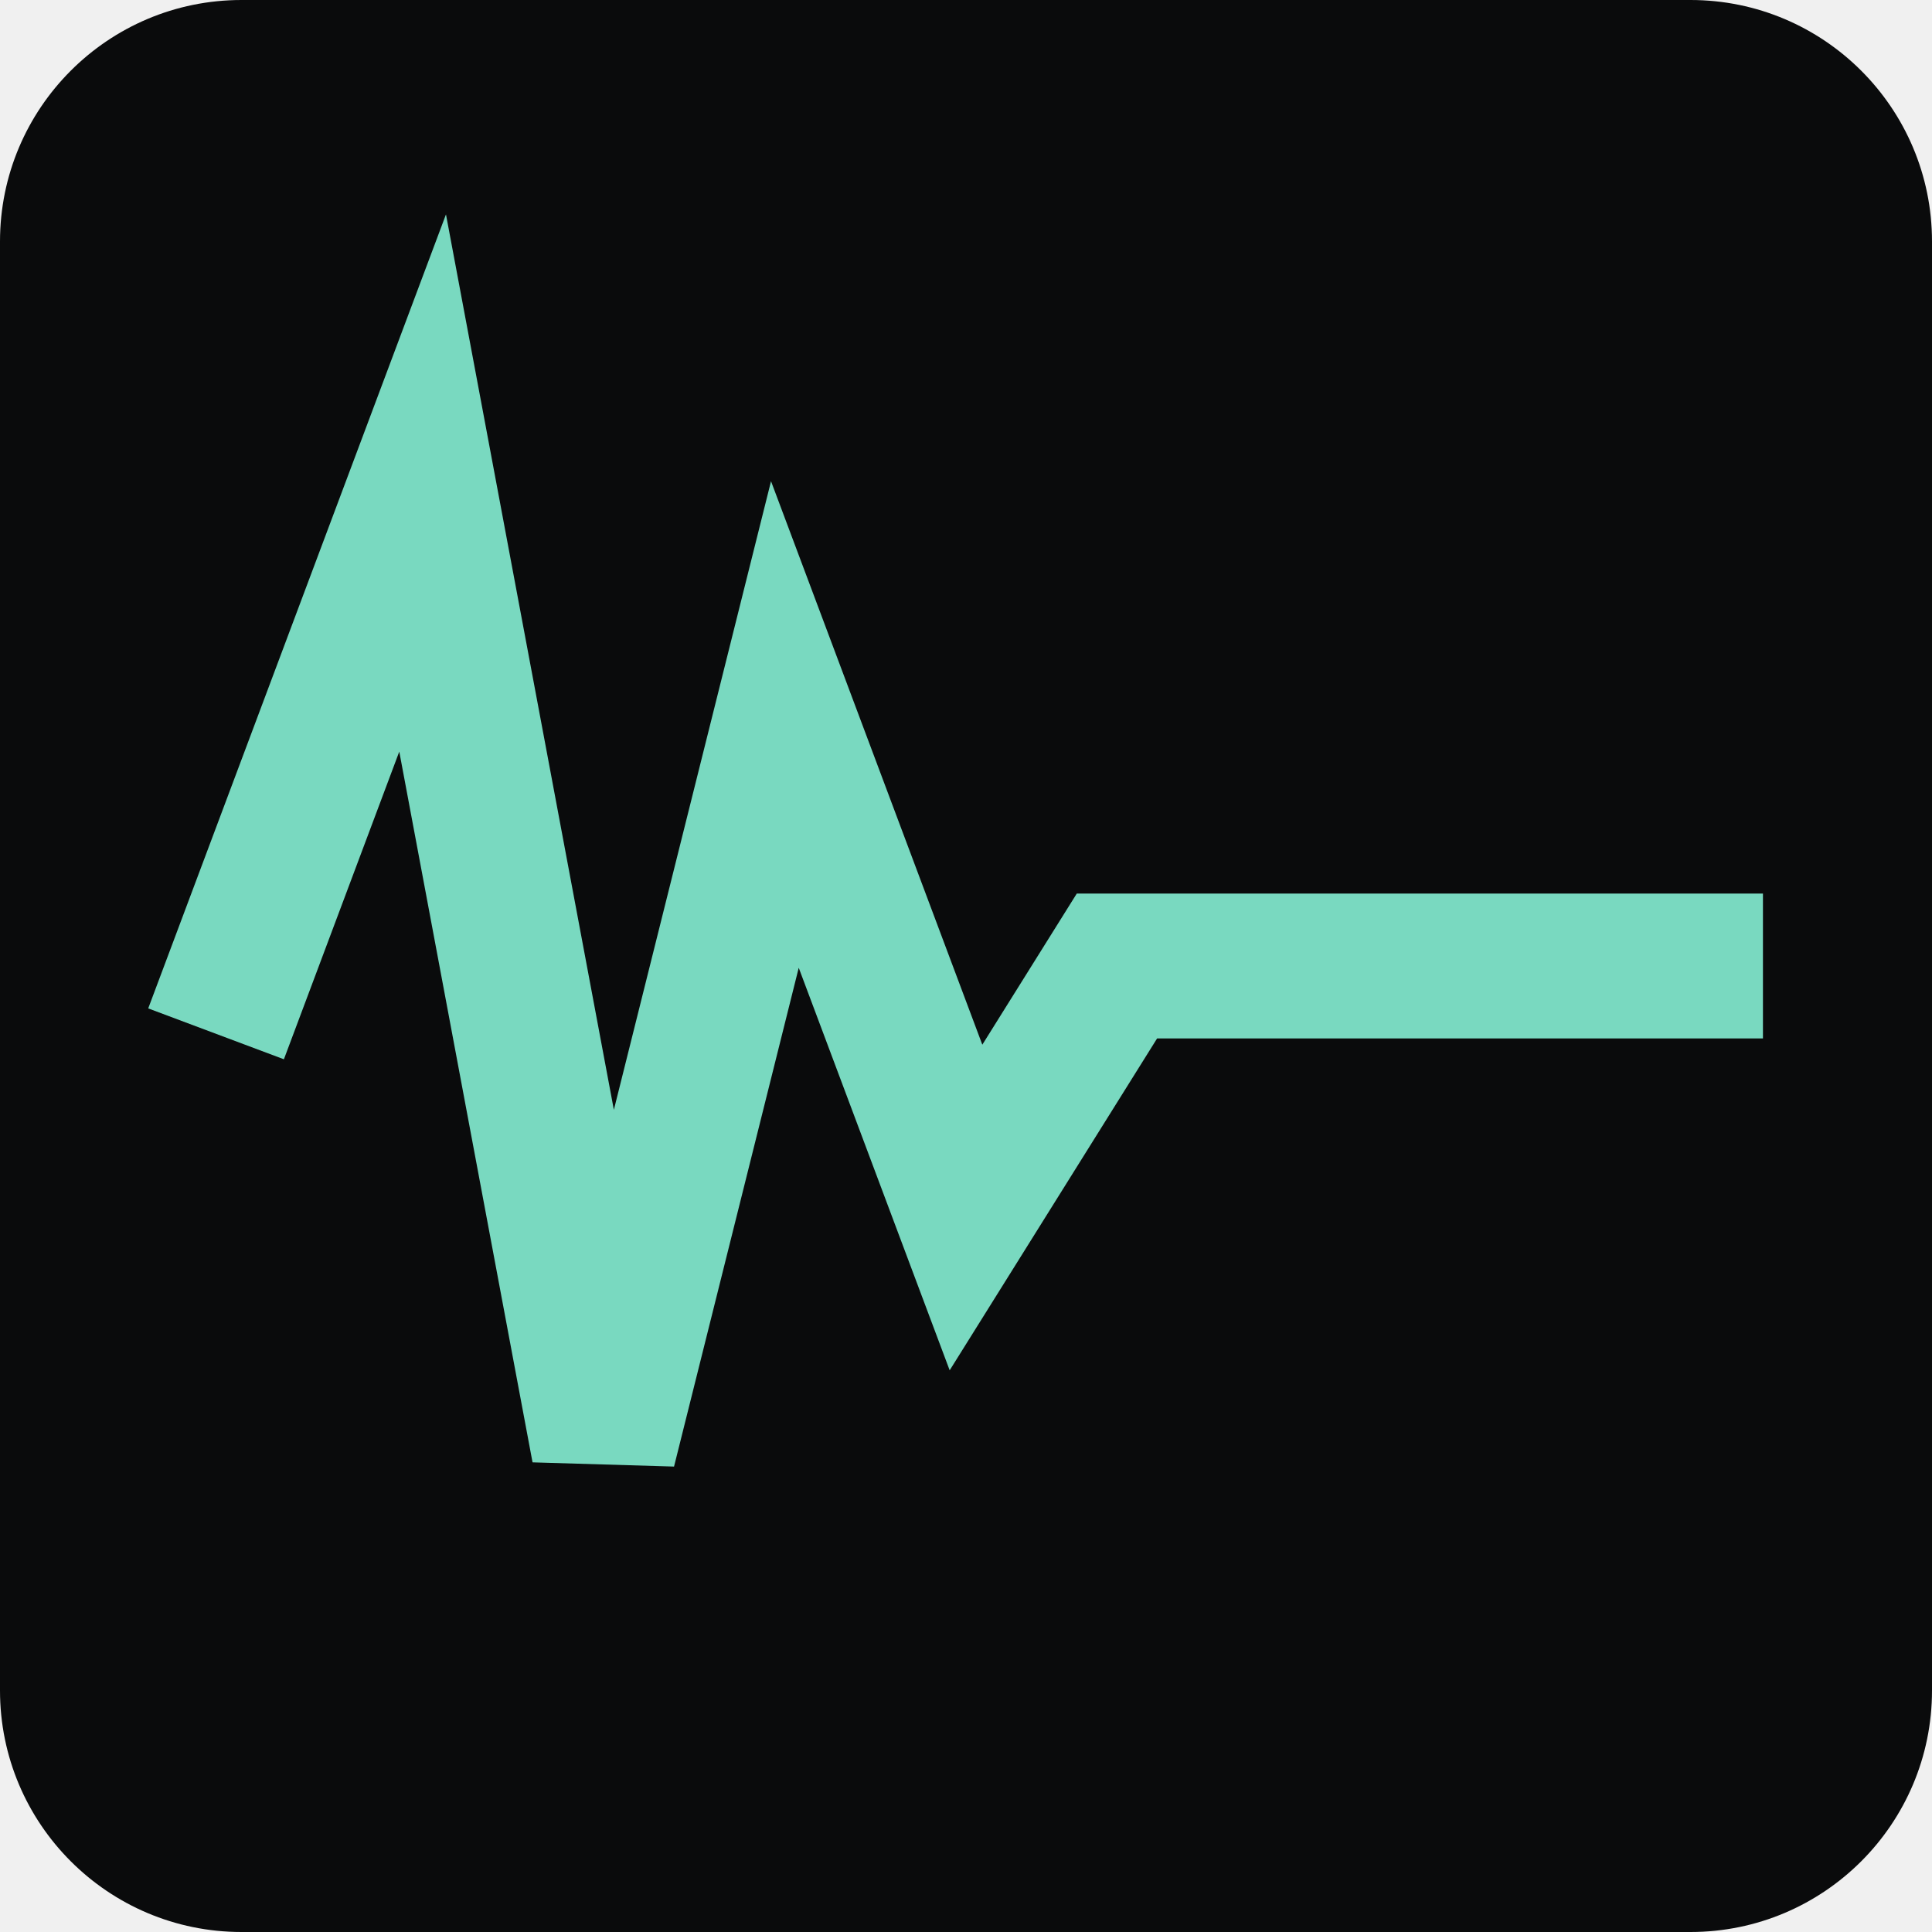
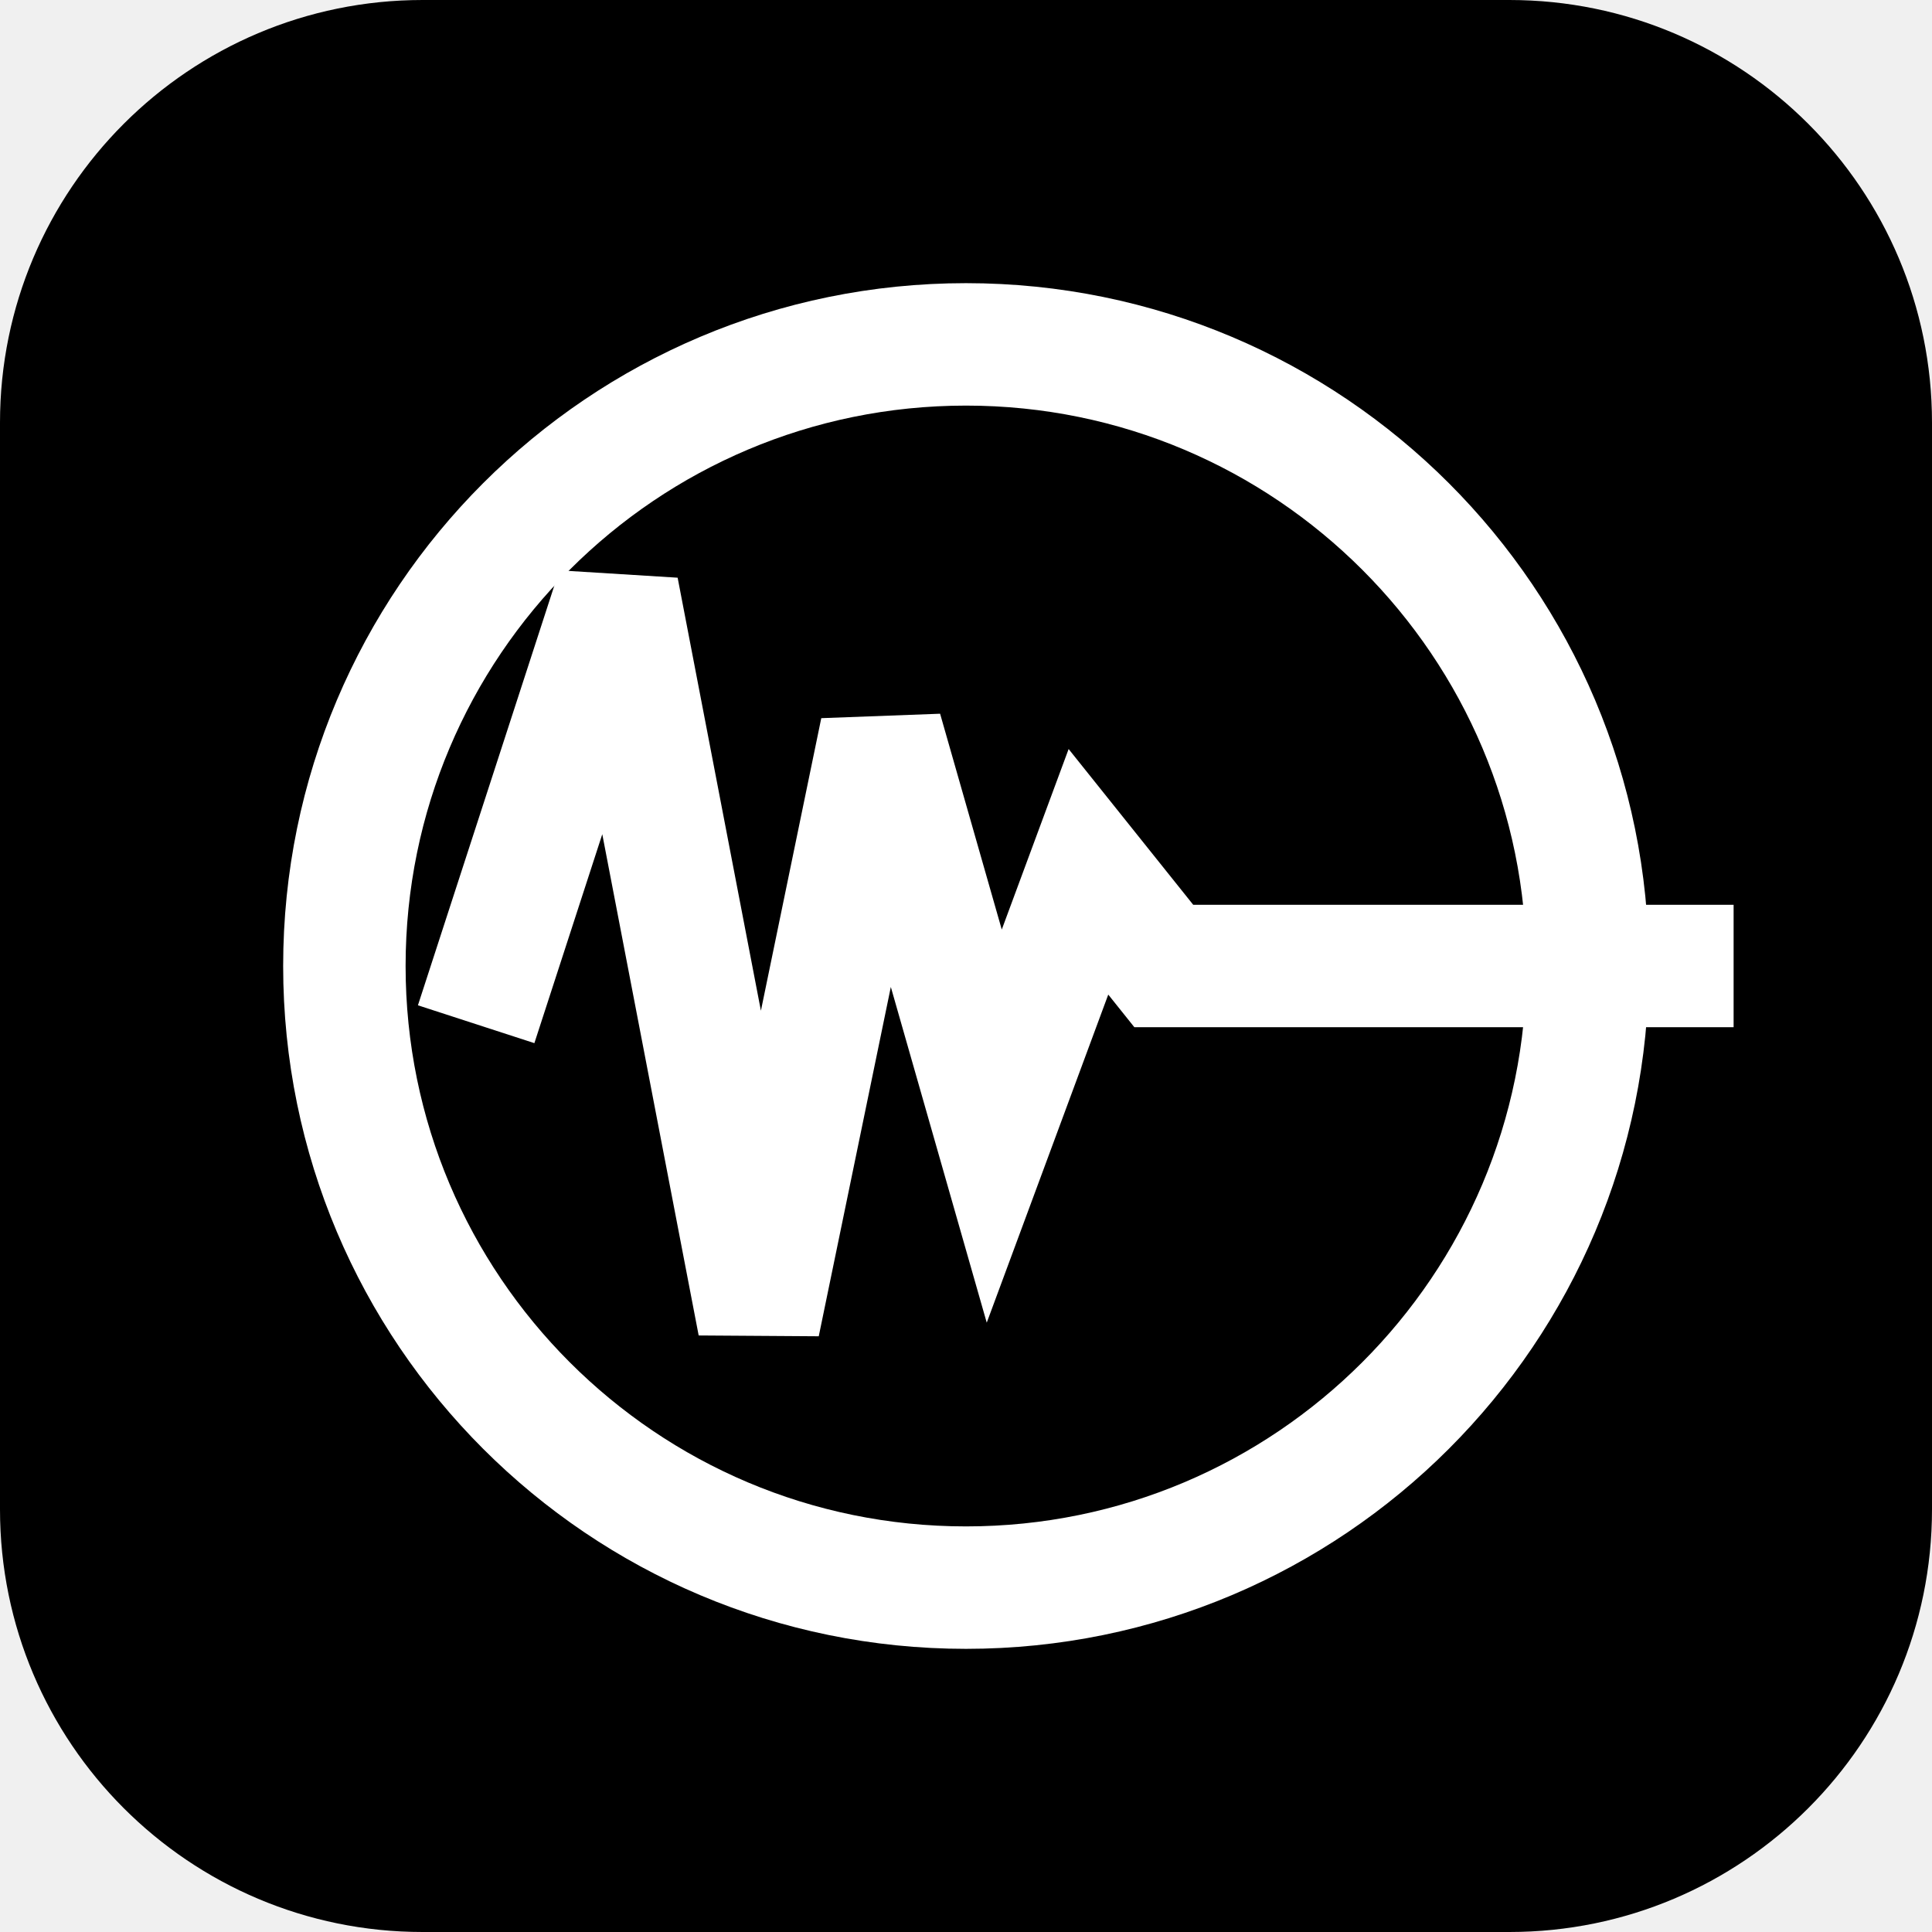
<svg xmlns="http://www.w3.org/2000/svg" viewBox="0 0 32 32">
-   <rect width="32" height="32" rx="4" fill="#0a0b0c" />
-   <path d="M4 16L7 8L10 24L13 12L16 20L18.500 16H28" fill="none" stroke="#79d9c0" stroke-width="2.400" stroke-linecap="square" />
+   <rect width="32" height="32" rx="7" fill="#000" />
+   <g transform="translate(16 16) scale(0.78) translate(-16 -16)" fill="none" stroke="#fff" stroke-width="2.6" stroke-linecap="square" stroke-linejoin="miter">
+     <circle cx="16" cy="16" r="13.2" />
+     <path d="M6 16L8.6 8L11.6 23.6L14.2 11L16.6 19.4L18.6 14L20.2 16H31" />
+   </g>
</svg>
